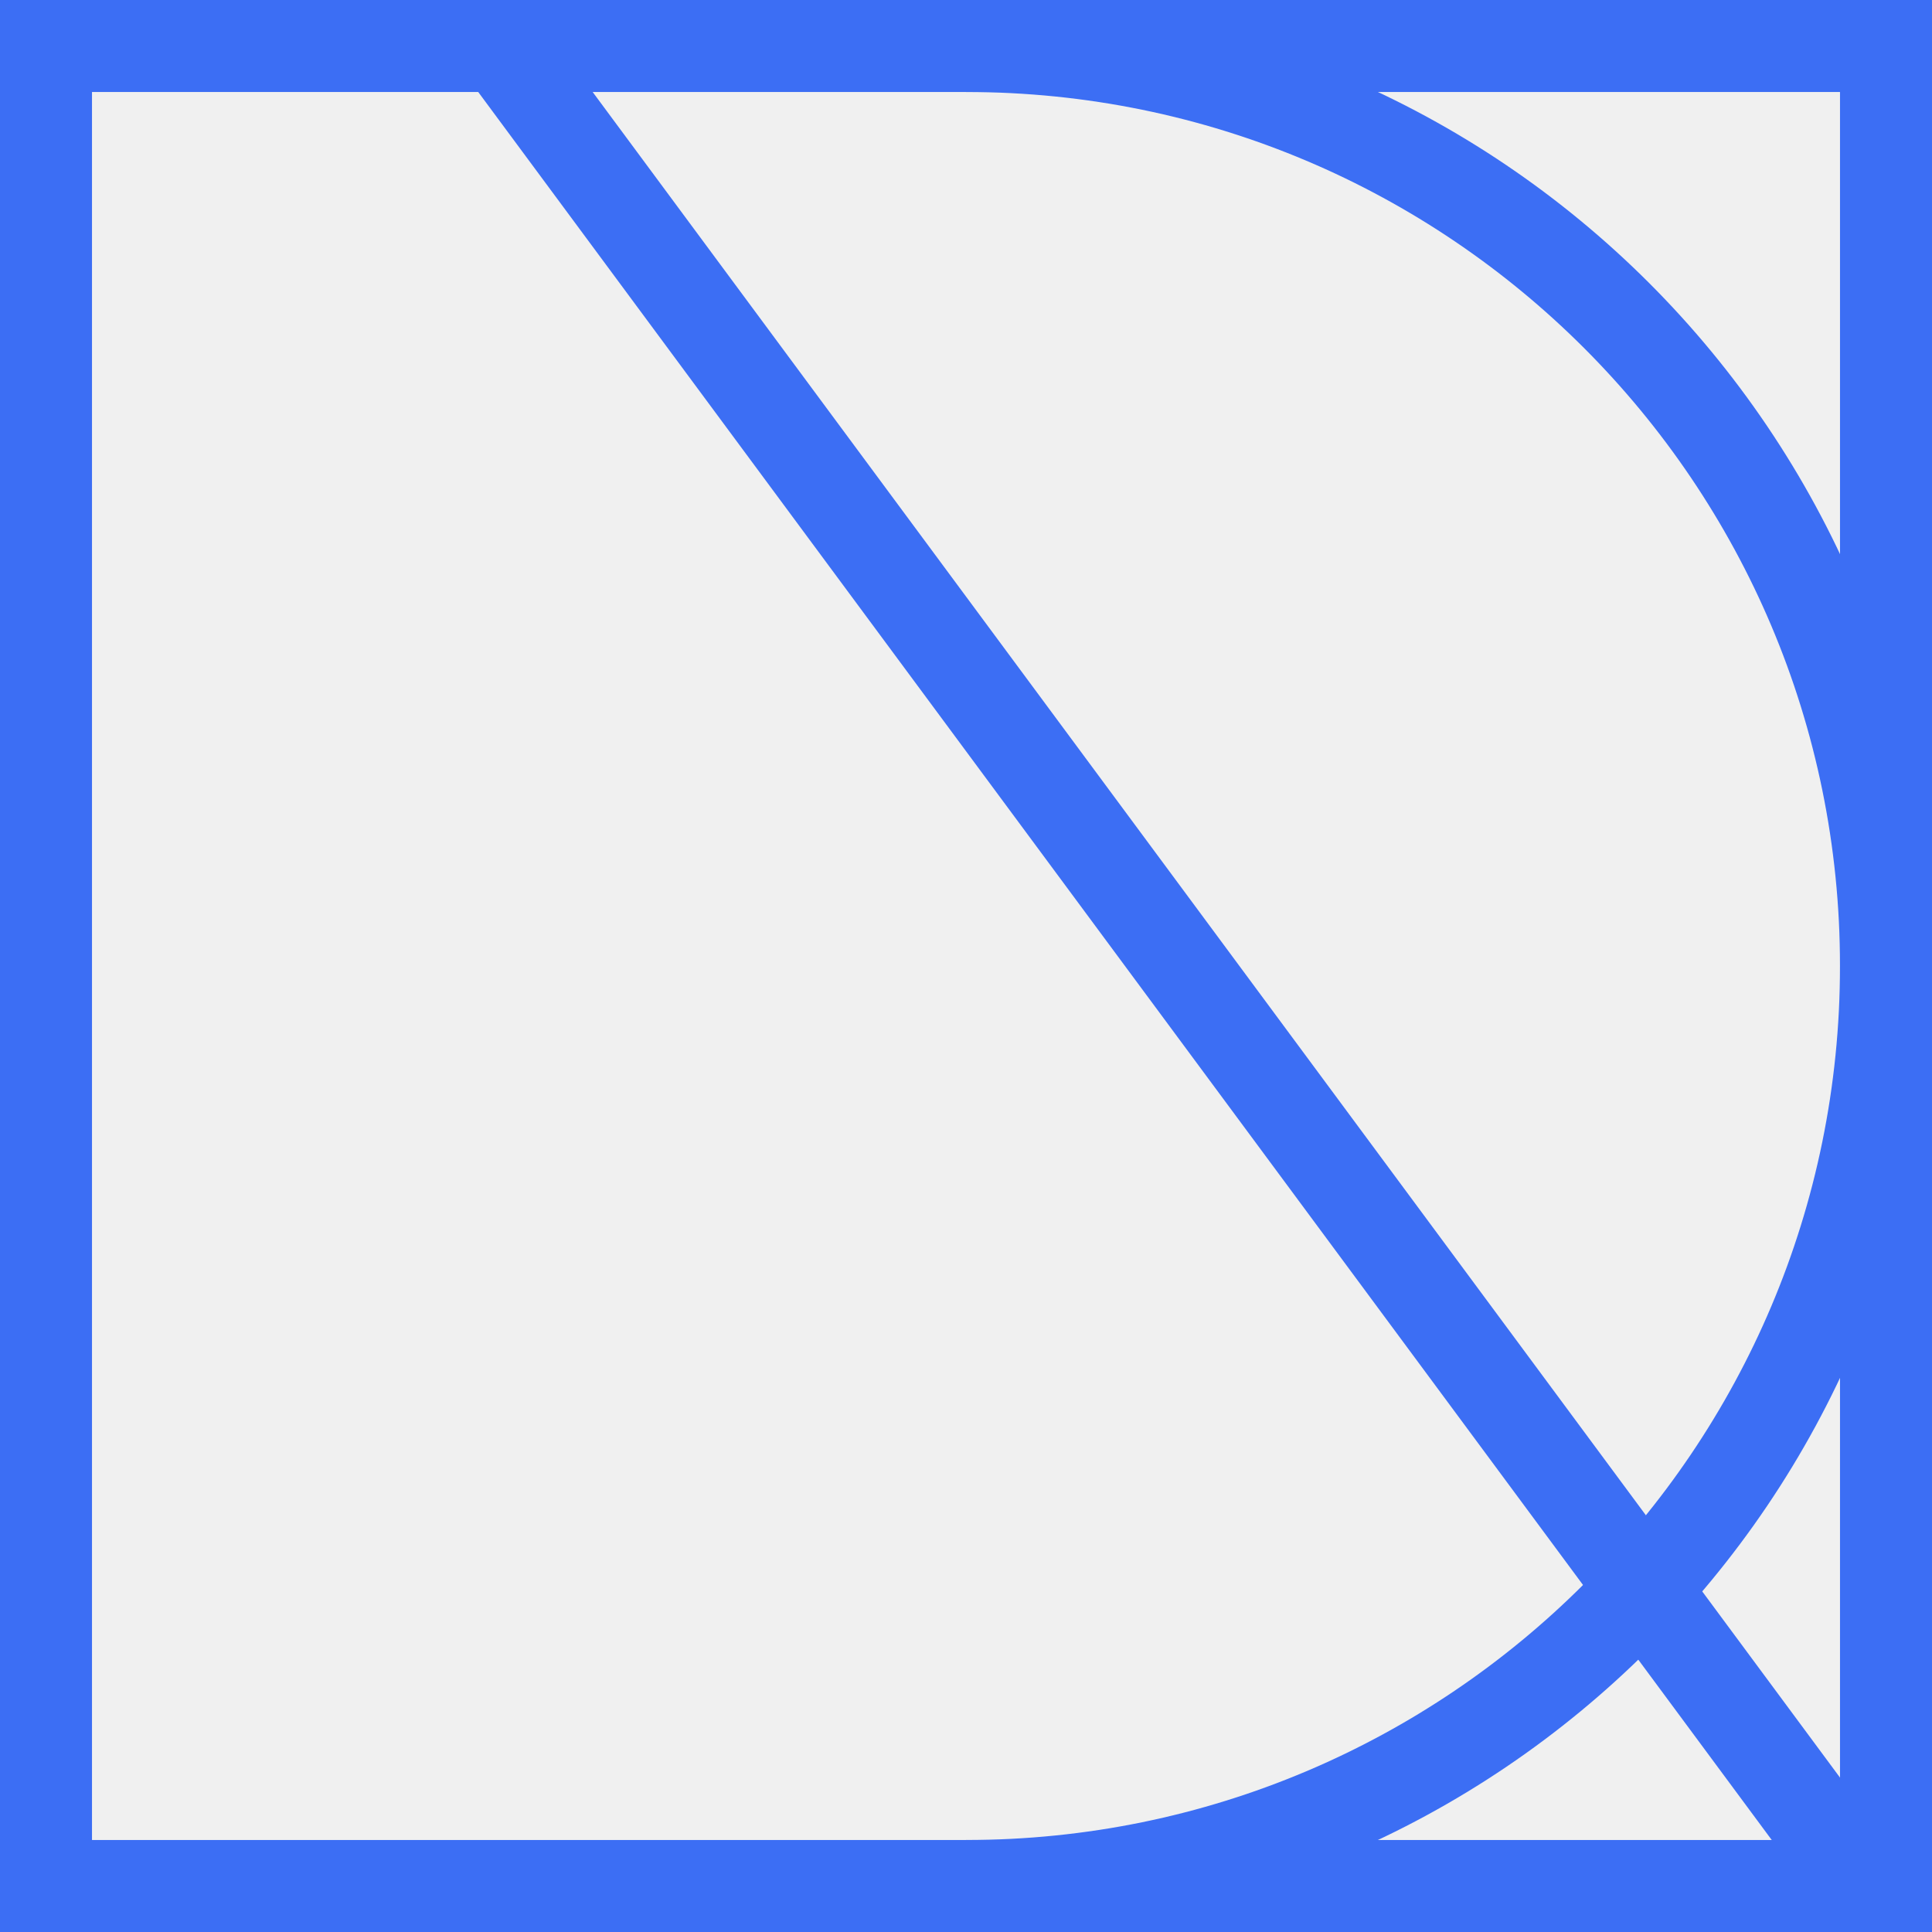
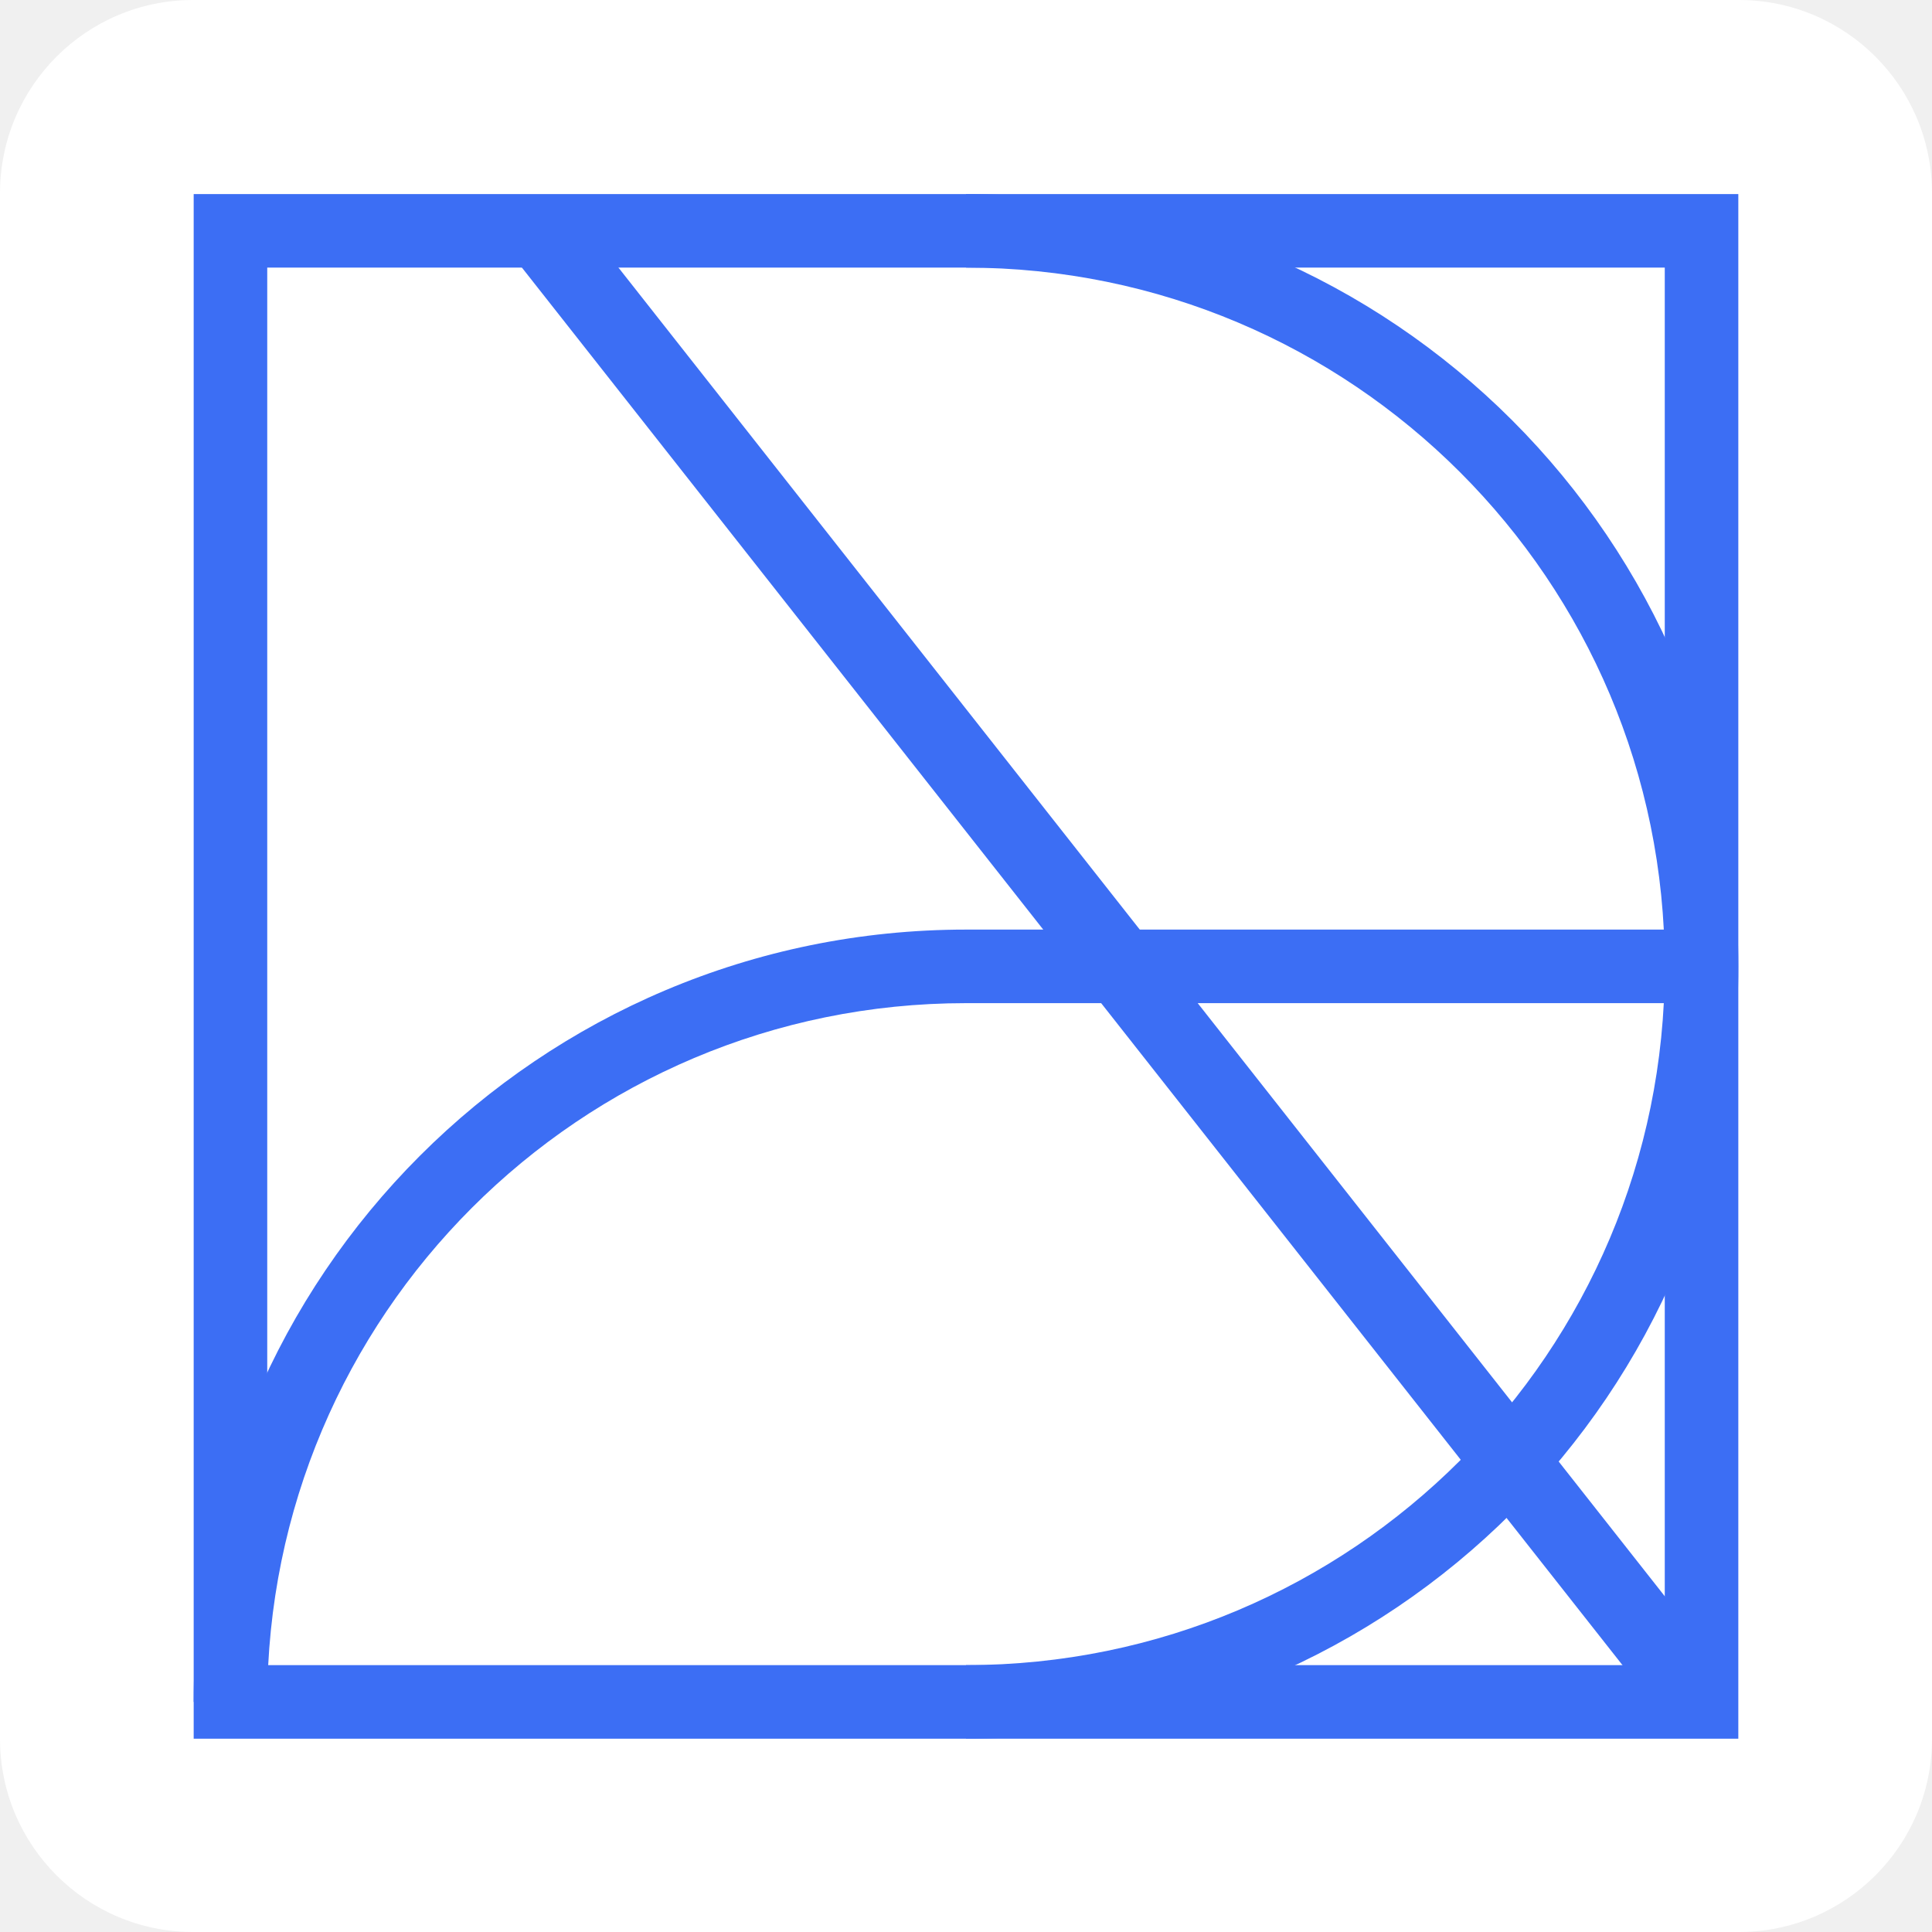
<svg xmlns="http://www.w3.org/2000/svg" version="1.1" width="1000" height="1000">
-   <style>
-     #light-icon {
-       display: inline;
-     }
-     #dark-icon {
-       display: none;
-     }
- 
-     @media (prefers-color-scheme: dark) {
-       #light-icon {
-         display: none;
-       }
-       #dark-icon {
-         display: inline;
-       }
-     }
-   </style>
-   <g id="light-icon">
-     <svg version="1.1" width="1000" height="1000">
-       <g>
-         <g transform="matrix(0.5952381,0,0,0.5952381,0,0)">
-           <svg version="1.1" width="1680" height="1680">
-             <svg width="1680" height="1680" viewBox="0 0 1680 1680" fill="none">
-               <rect x="40" y="40" width="1600" height="1600" stroke="#3C6EF4" stroke-width="80" />
-               <path d="M840 1640C1281.83 1640 1640 1281.83 1640 840C1640 398.172 1281.83 40 840 40" stroke="#3C6EF4" stroke-width="80" />
-               <path d="M1620 1640L436 40" stroke="#3C6EF4" stroke-width="80" />
-             </svg>
-           </svg>
-         </g>
-       </g>
-     </svg>
+   <g clip-path="url(#SvgjsClipPath1090)">
+     <rect width="1000" height="1000" fill="#ffffff" />
+     <g transform="matrix(0.4996877,0,0,0.4996877,100.2498,100)">
+       <svg version="1.1" width="1600" height="1601">
+         <svg width="1600" height="1601" viewBox="0 0 1600 1601" fill="none">
+           <path d="M1600 0.881V1600.88H0V0.881H1600ZM76.191 1524.69H1523.81V77.071H76.191V1524.69Z" fill="#3C6EF4" />
+           <path d="M328 61.833L1528 1585.64L1592 1539.93L392 16.119L328 61.833Z" fill="#3C6EF4" />
+           <path d="M1600 800.881C1600 359.053 1241.83 0.881 800 0.881V77.071C1199.75 77.071 1523.81 401.132 1523.81 800.881C1523.81 1200.63 1199.75 1524.69 800 1524.69V1600.88C1241.83 1600.88 1600 1242.71 1600 800.881Z" fill="#3C6EF4" />
+           <path d="M76.191 1562.79C76.191 1163.04 400.251 838.976 800 838.976L1561.9 838.976V762.785L800 762.785C358.172 762.785 0 1120.96 0 1562.79H76.191Z" fill="#3C6EF4" />
+         </svg>
+       </svg>
+     </g>
  </g>
-   <g id="dark-icon">
-     <svg version="1.1" width="1000" height="1000">
-       <g>
-         <g transform="matrix(0.5952381,0,0,0.5952381,0,0)">
-           <svg version="1.1" width="1680" height="1680">
-             <svg width="1680" height="1680" viewBox="0 0 1680 1680" fill="none">
-               <rect x="40" y="40" width="1600" height="1600" stroke="#FF5722" stroke-width="80" />
-               <path d="M840 1640C1281.83 1640 1640 1281.83 1640 840C1640 398.172 1281.83 40 840 40" stroke="#FF5722" stroke-width="80" />
-               <path d="M1620 1640L436 40" stroke="#FF5722" stroke-width="80" />
-             </svg>
-           </svg>
-         </g>
-       </g>
-     </svg>
-   </g>
+   <defs>
+     <clipPath id="SvgjsClipPath1090">
+       <rect width="1000" height="1000" x="0" y="0" rx="100" ry="100" />
+     </clipPath>
+   </defs>
</svg>
